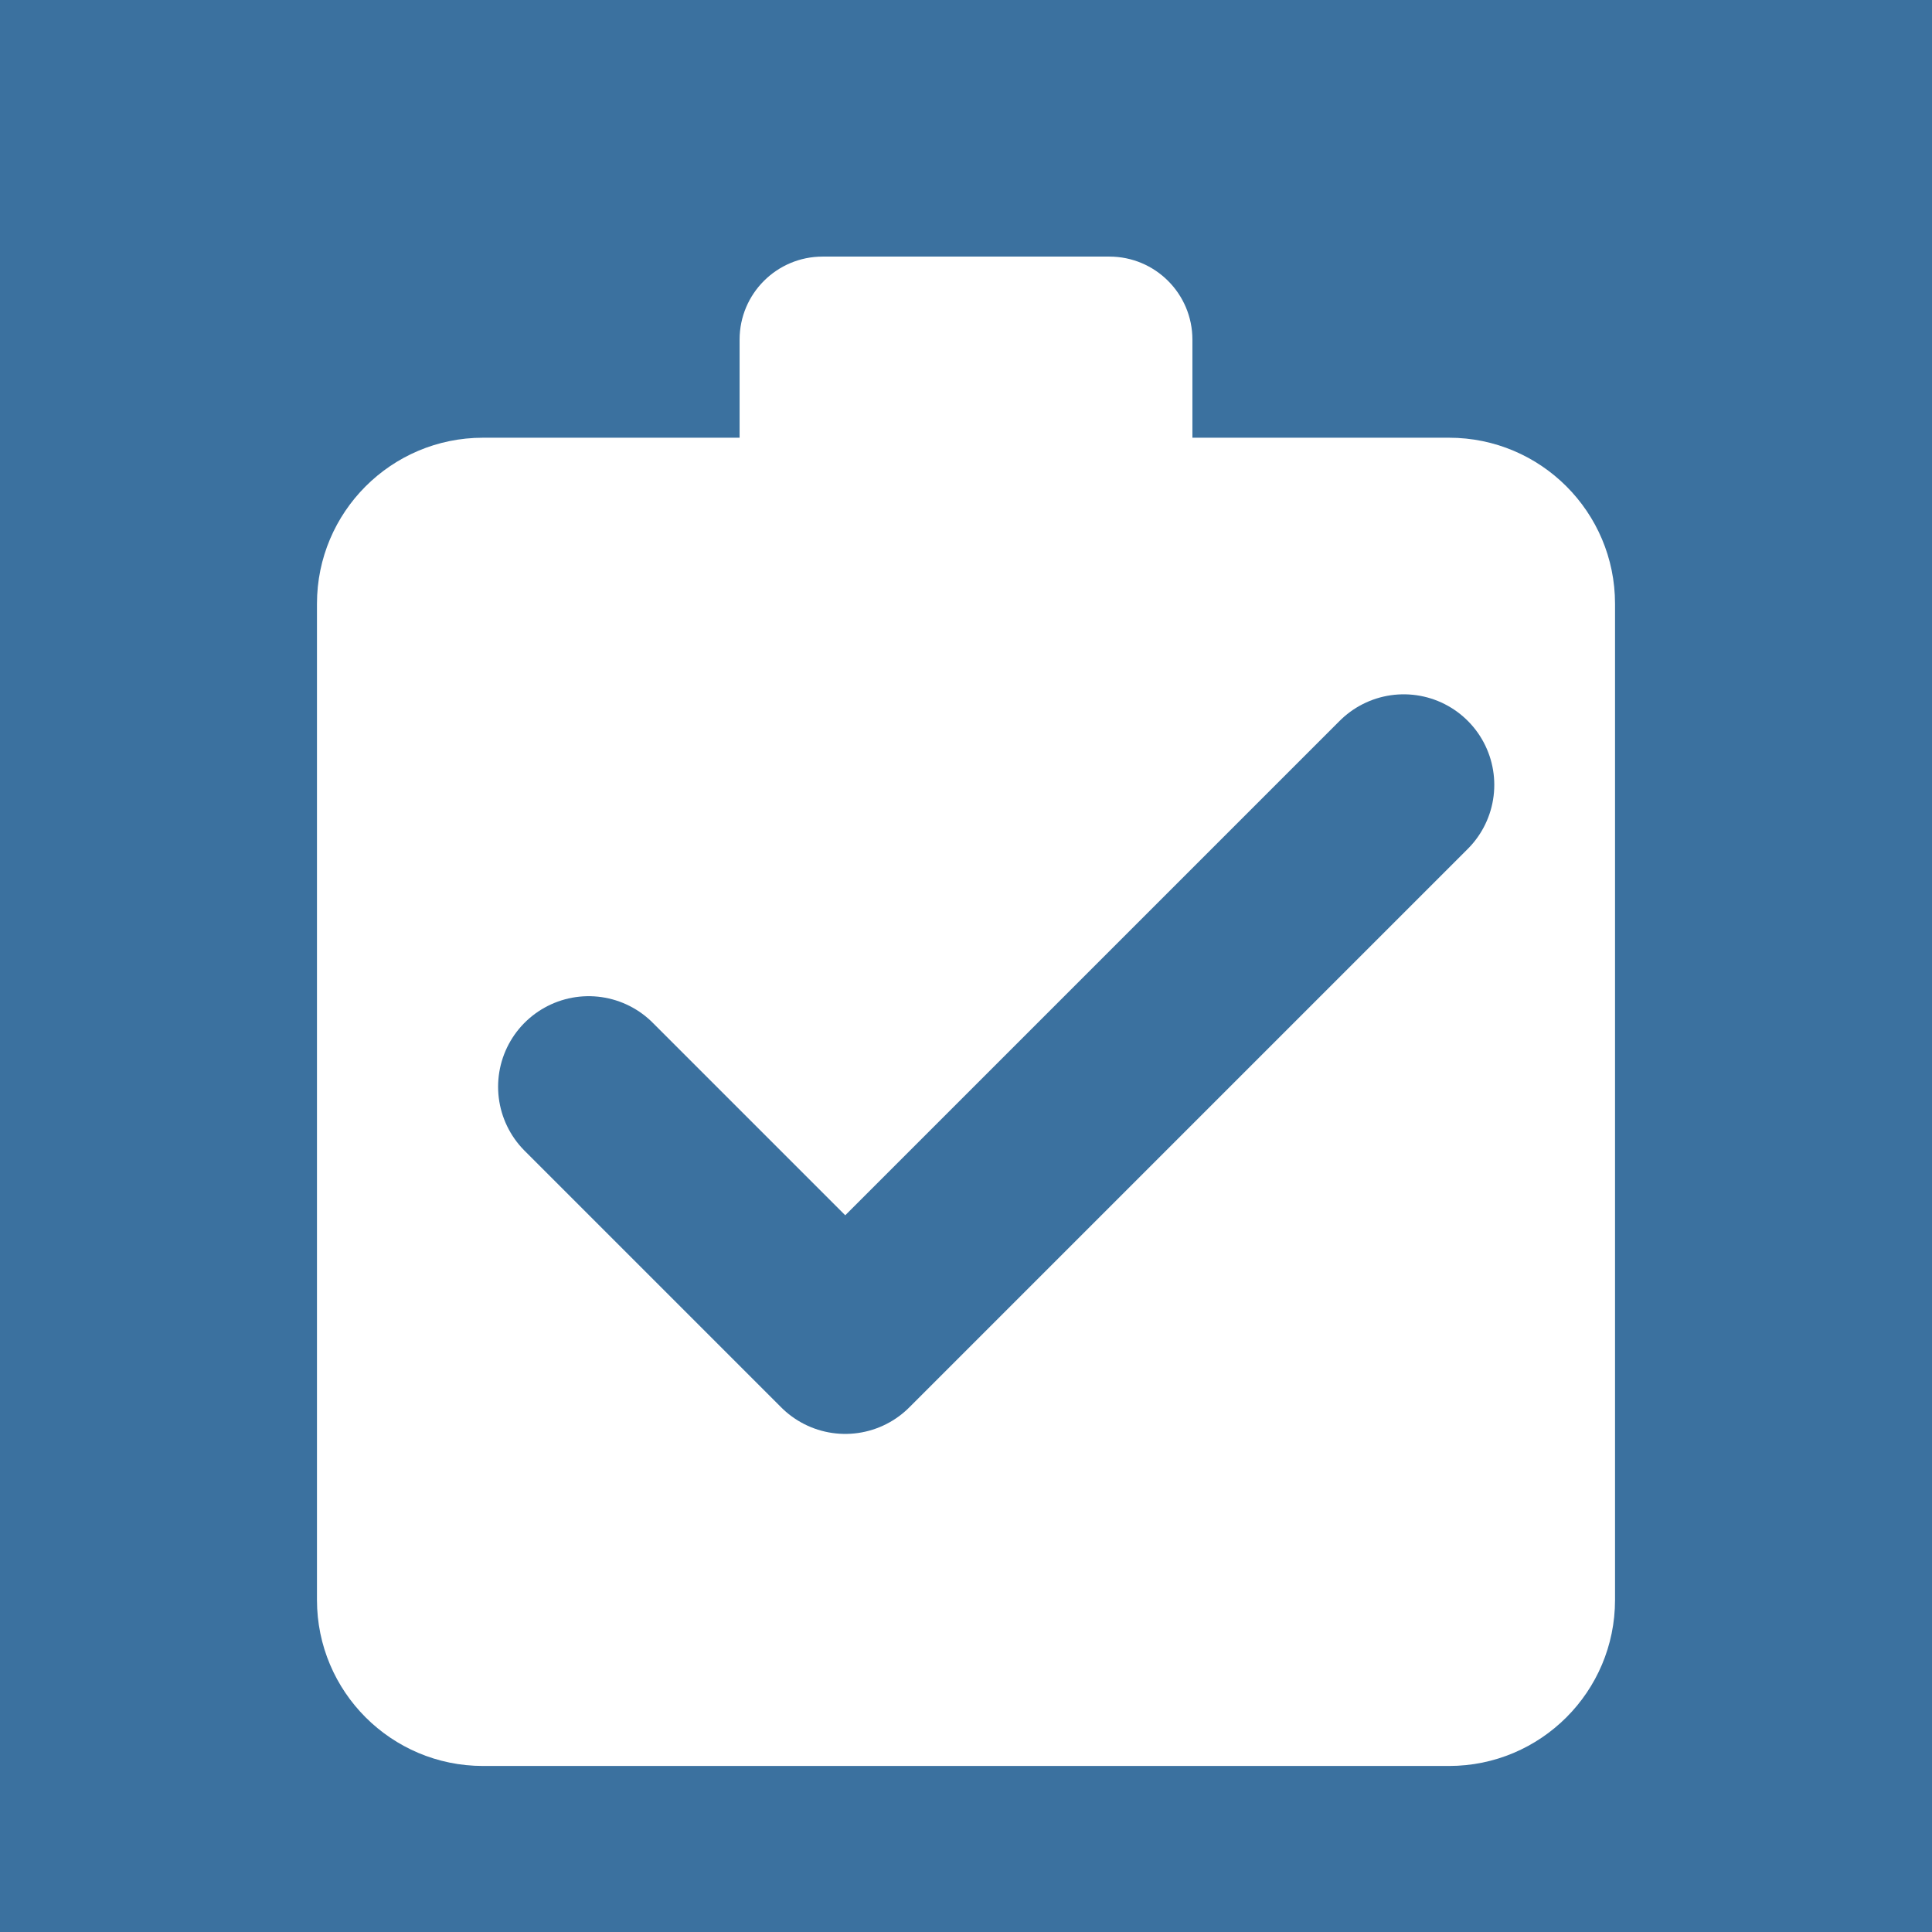
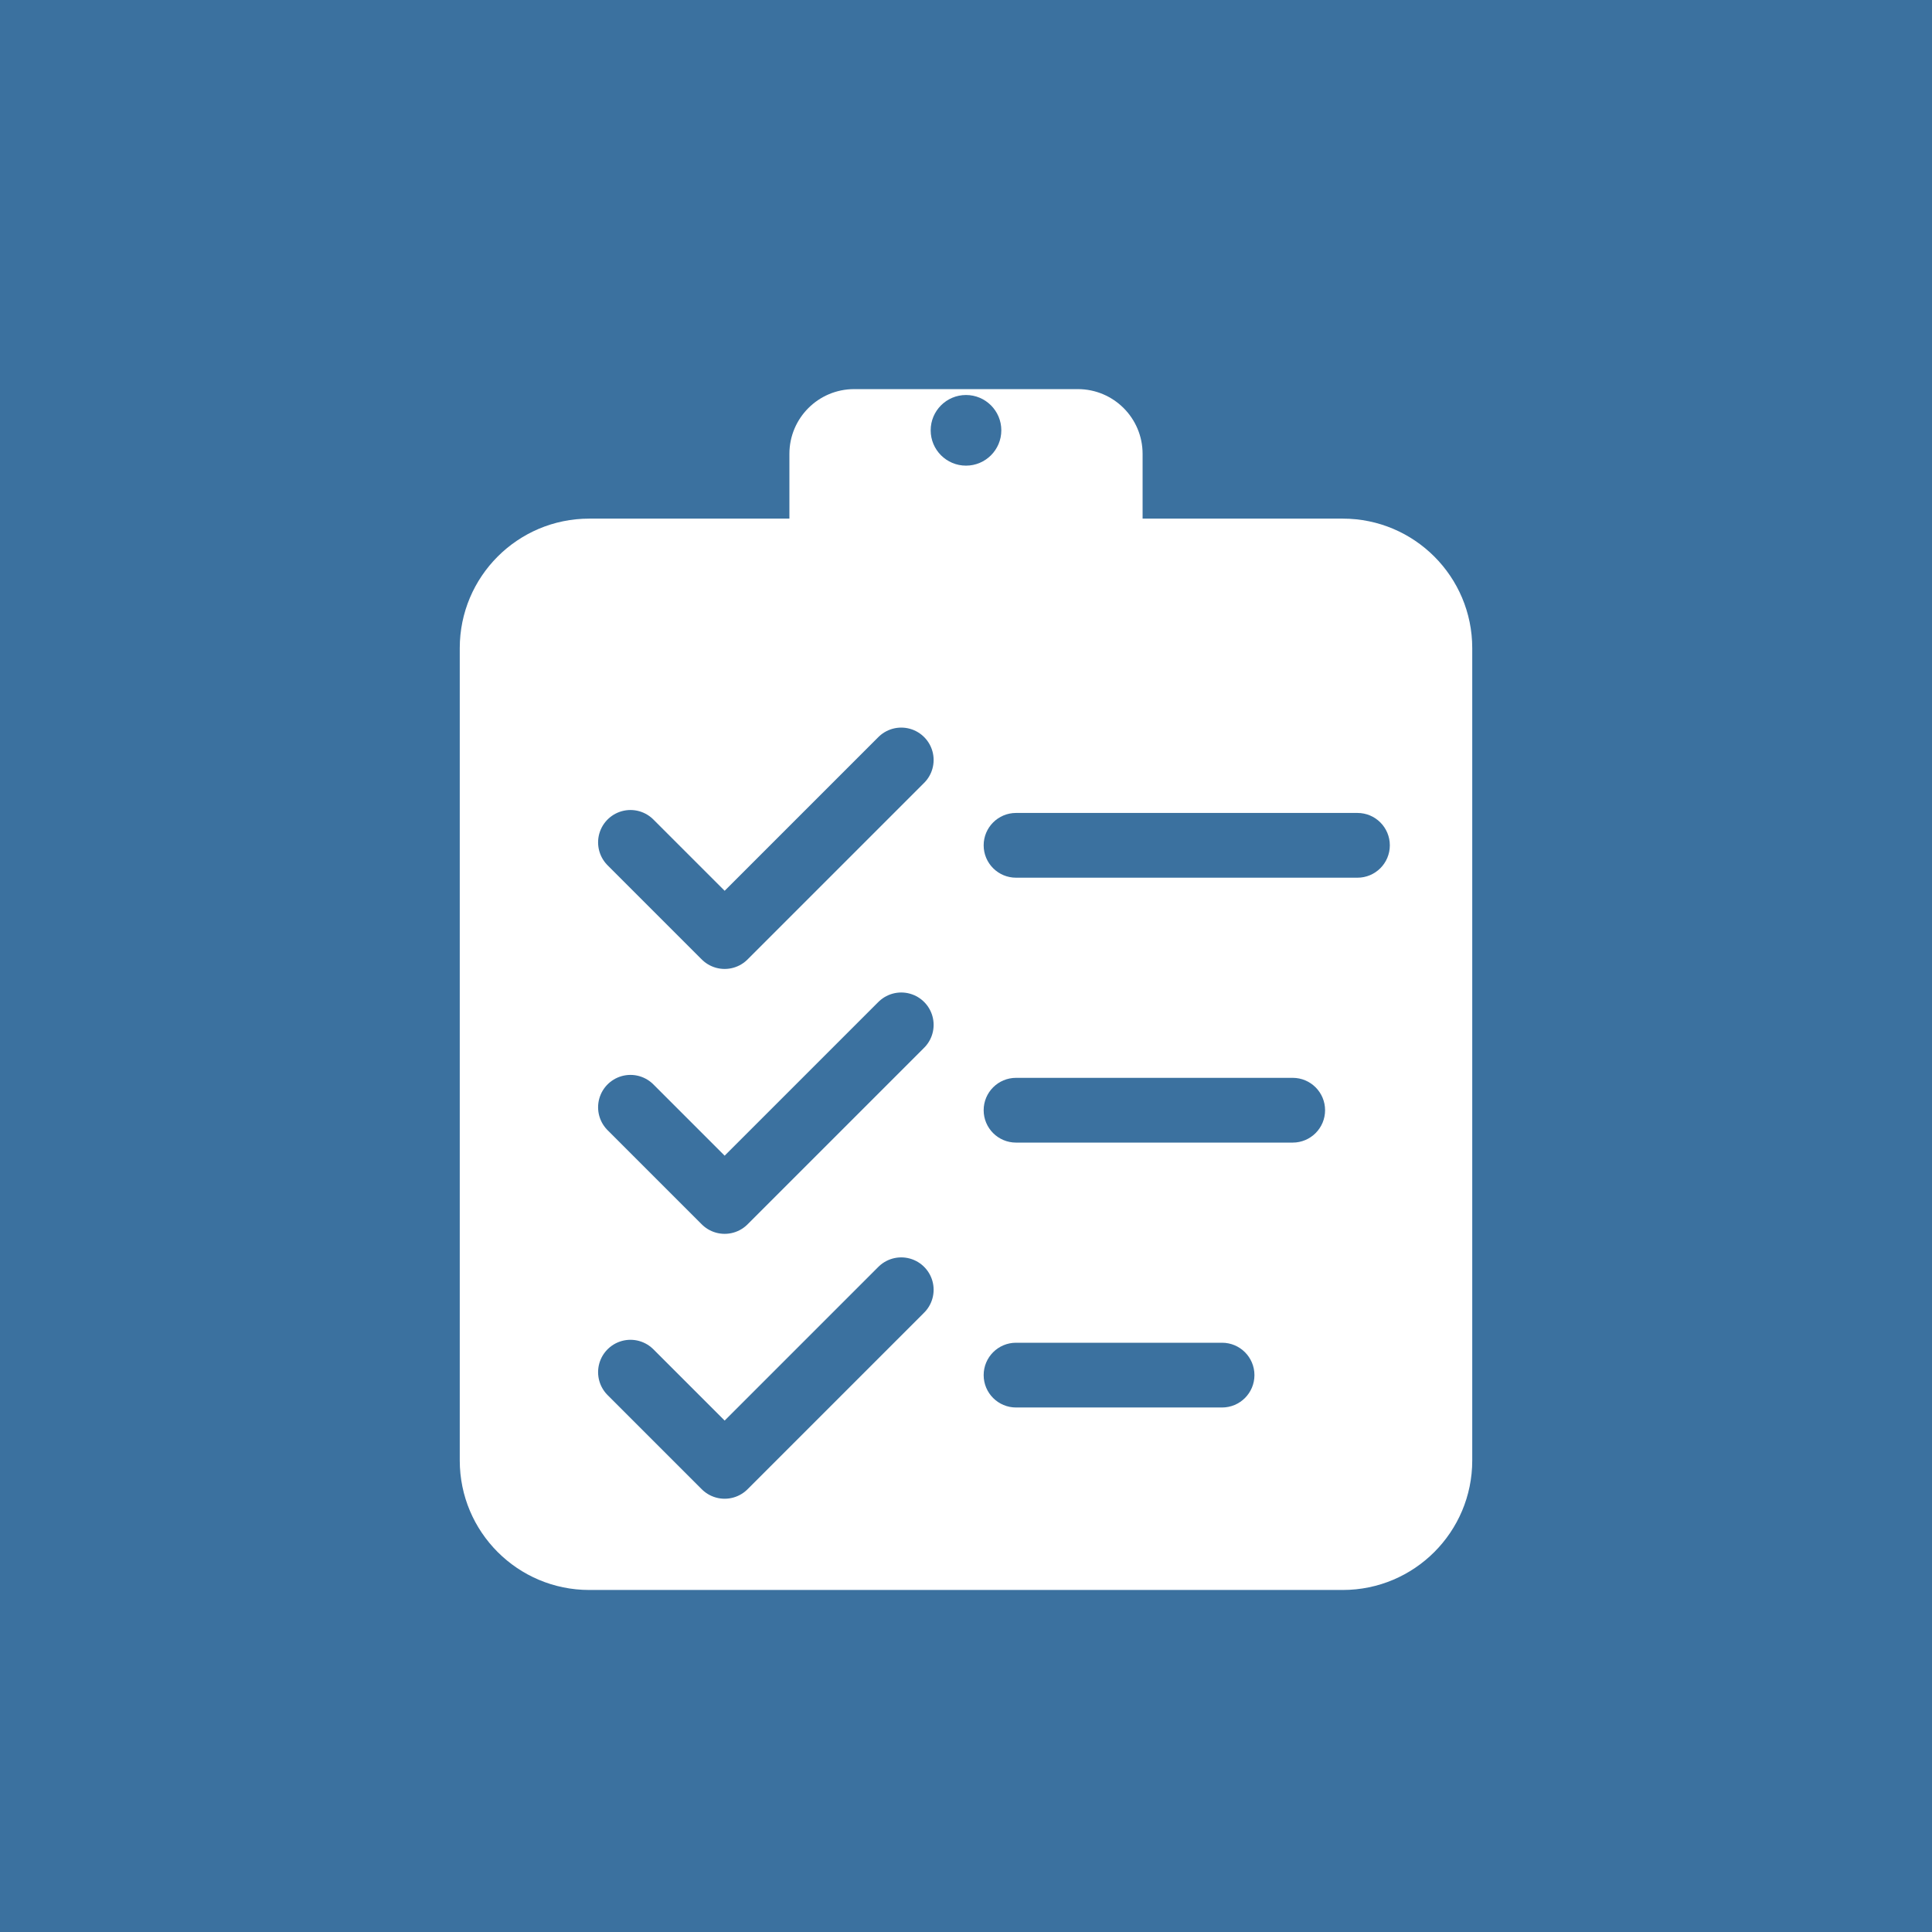
<svg xmlns="http://www.w3.org/2000/svg" viewBox="0 0 512 512" width="512" height="512">
-   <defs>
-     <mask id="cut" maskUnits="userSpaceOnUse" x="0" y="0" width="512" height="512">
-       <rect x="84" y="116" width="344" height="352" rx="44" fill="#fff" />
-       <rect x="196" y="68" width="120" height="72" rx="22" fill="#fff" />
-       <polyline points="156,288 224,356 372,208" fill="none" stroke="#000" stroke-width="48" stroke-linecap="round" stroke-linejoin="round" />
-     </mask>
-   </defs>
  <rect width="512" height="512" fill="#3b719f" />
-   <rect width="512" height="512" fill="#ffffff" mask="url(#cut)" />
+   <g transform="translate(256 256) scale(0.78) translate(-256 -256)">
+     <rect x="84" y="104" width="344" height="364" rx="44" fill="#ffffff" />
+     <rect x="196" y="60" width="120" height="72" rx="22" fill="#ffffff" />
+     <circle cx="256" cy="74" r="12" fill="#3b719f" />
+     <g fill="none" stroke="#3b719f" stroke-width="22" stroke-linecap="round" stroke-linejoin="round">
+       <polyline points="142,214 174,246 234,186" />
+       <polyline points="142,304 174,336 234,276" />
+       <polyline points="142,394 174,426 234,366" />
+     </g>
+     <g fill="#3b719f">
+       <rect x="262" y="204" width="138" height="22" rx="11" />
+       <rect x="262" y="294" width="116" height="22" rx="11" />
+       <rect x="262" y="384" width="92" height="22" rx="11" />
+     </g>
+   </g>
</svg>
